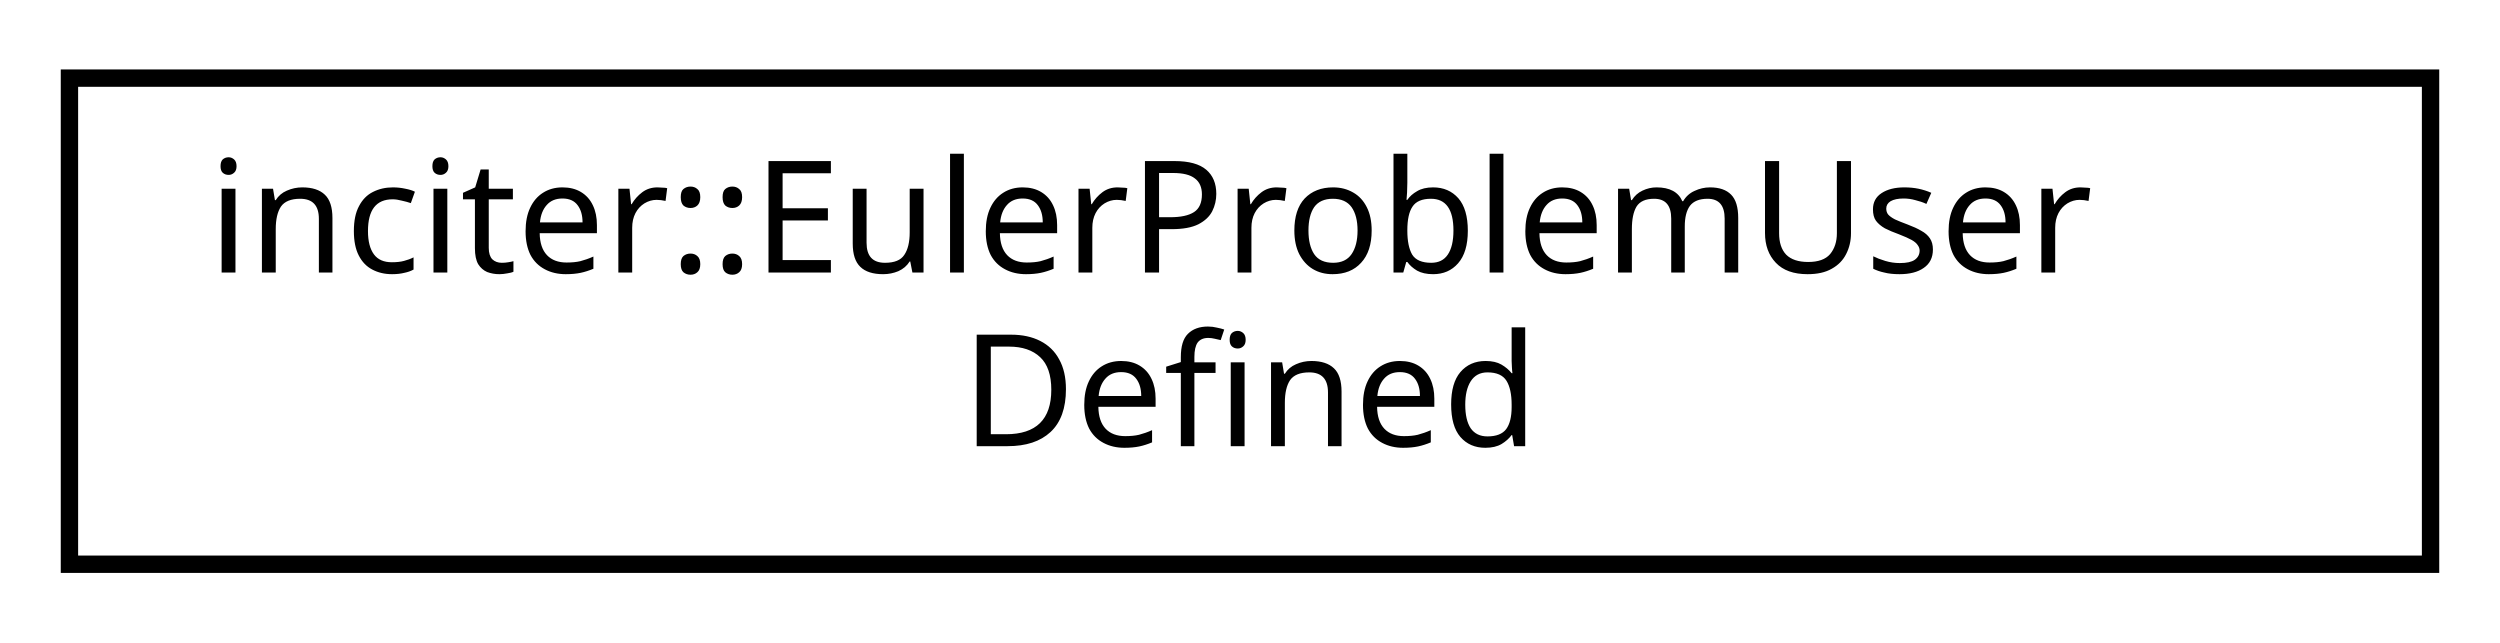
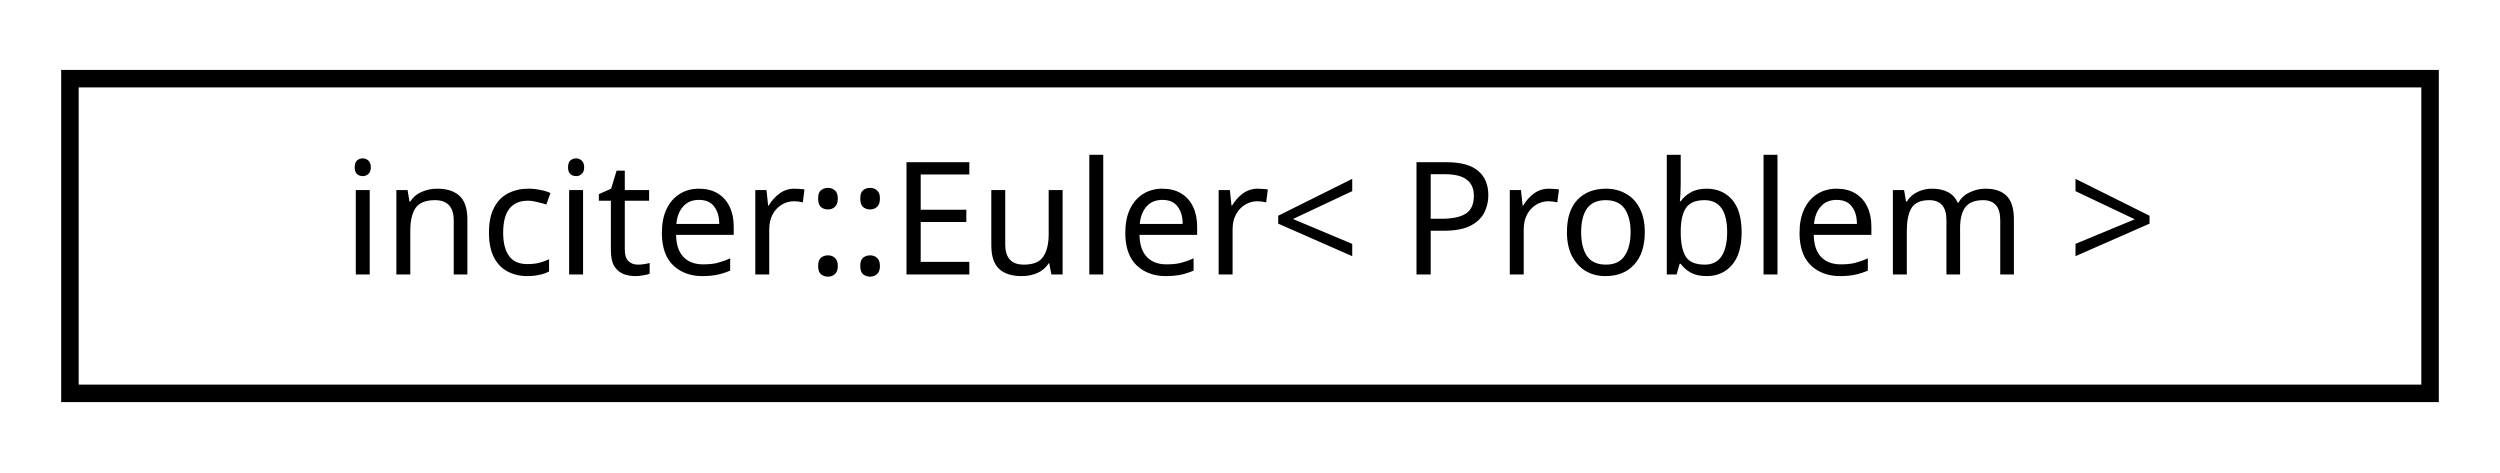
- <svg xmlns="http://www.w3.org/2000/svg" xmlns:xlink="http://www.w3.org/1999/xlink" width="144pt" height="37pt" viewBox="0.00 0.00 144.00 37.00">
-   <g id="graph0" class="graph" transform="scale(1 1) rotate(0) translate(4 33)">
+ <svg xmlns="http://www.w3.org/2000/svg" xmlns:xlink="http://www.w3.org/1999/xlink" width="143pt" height="27pt" viewBox="0.00 0.00 143.00 27.00">
+   <g id="graph0" class="graph" transform="scale(1 1) rotate(0) translate(4 23)">
    <g id="node1" class="node">
      <g id="a_node1">
-         <a xlink:href="classinciter_1_1_euler_problem_user_defined.html" target="_top" xlink:title="Euler system of PDEs problem: user defined. ">
-           <polygon fill="none" stroke="black" points="0,-0.5 0,-28.5 136,-28.5 136,-0.5 0,-0.5" />
-           <text text-anchor="start" x="8" y="-17.3" font-family="sans-serif" font-size="9.00">inciter::EulerProblemUser</text>
-           <text text-anchor="middle" x="68" y="-7.3" font-family="sans-serif" font-size="9.00">Defined</text>
+         <a xlink:href="classinciter_1_1_euler.html" target="_top" xlink:title="Euler equations used polymorphically with tk::PDE. ">
+           <polygon fill="none" stroke="black" points="0,-0.5 0,-18.5 135,-18.5 135,-0.5 0,-0.5" />
+           <text text-anchor="middle" x="67.5" y="-7.3" font-family="sans-serif" font-size="9.00">inciter::Euler&lt; Problem &gt;</text>
        </a>
      </g>
    </g>
  </g>
</svg>
